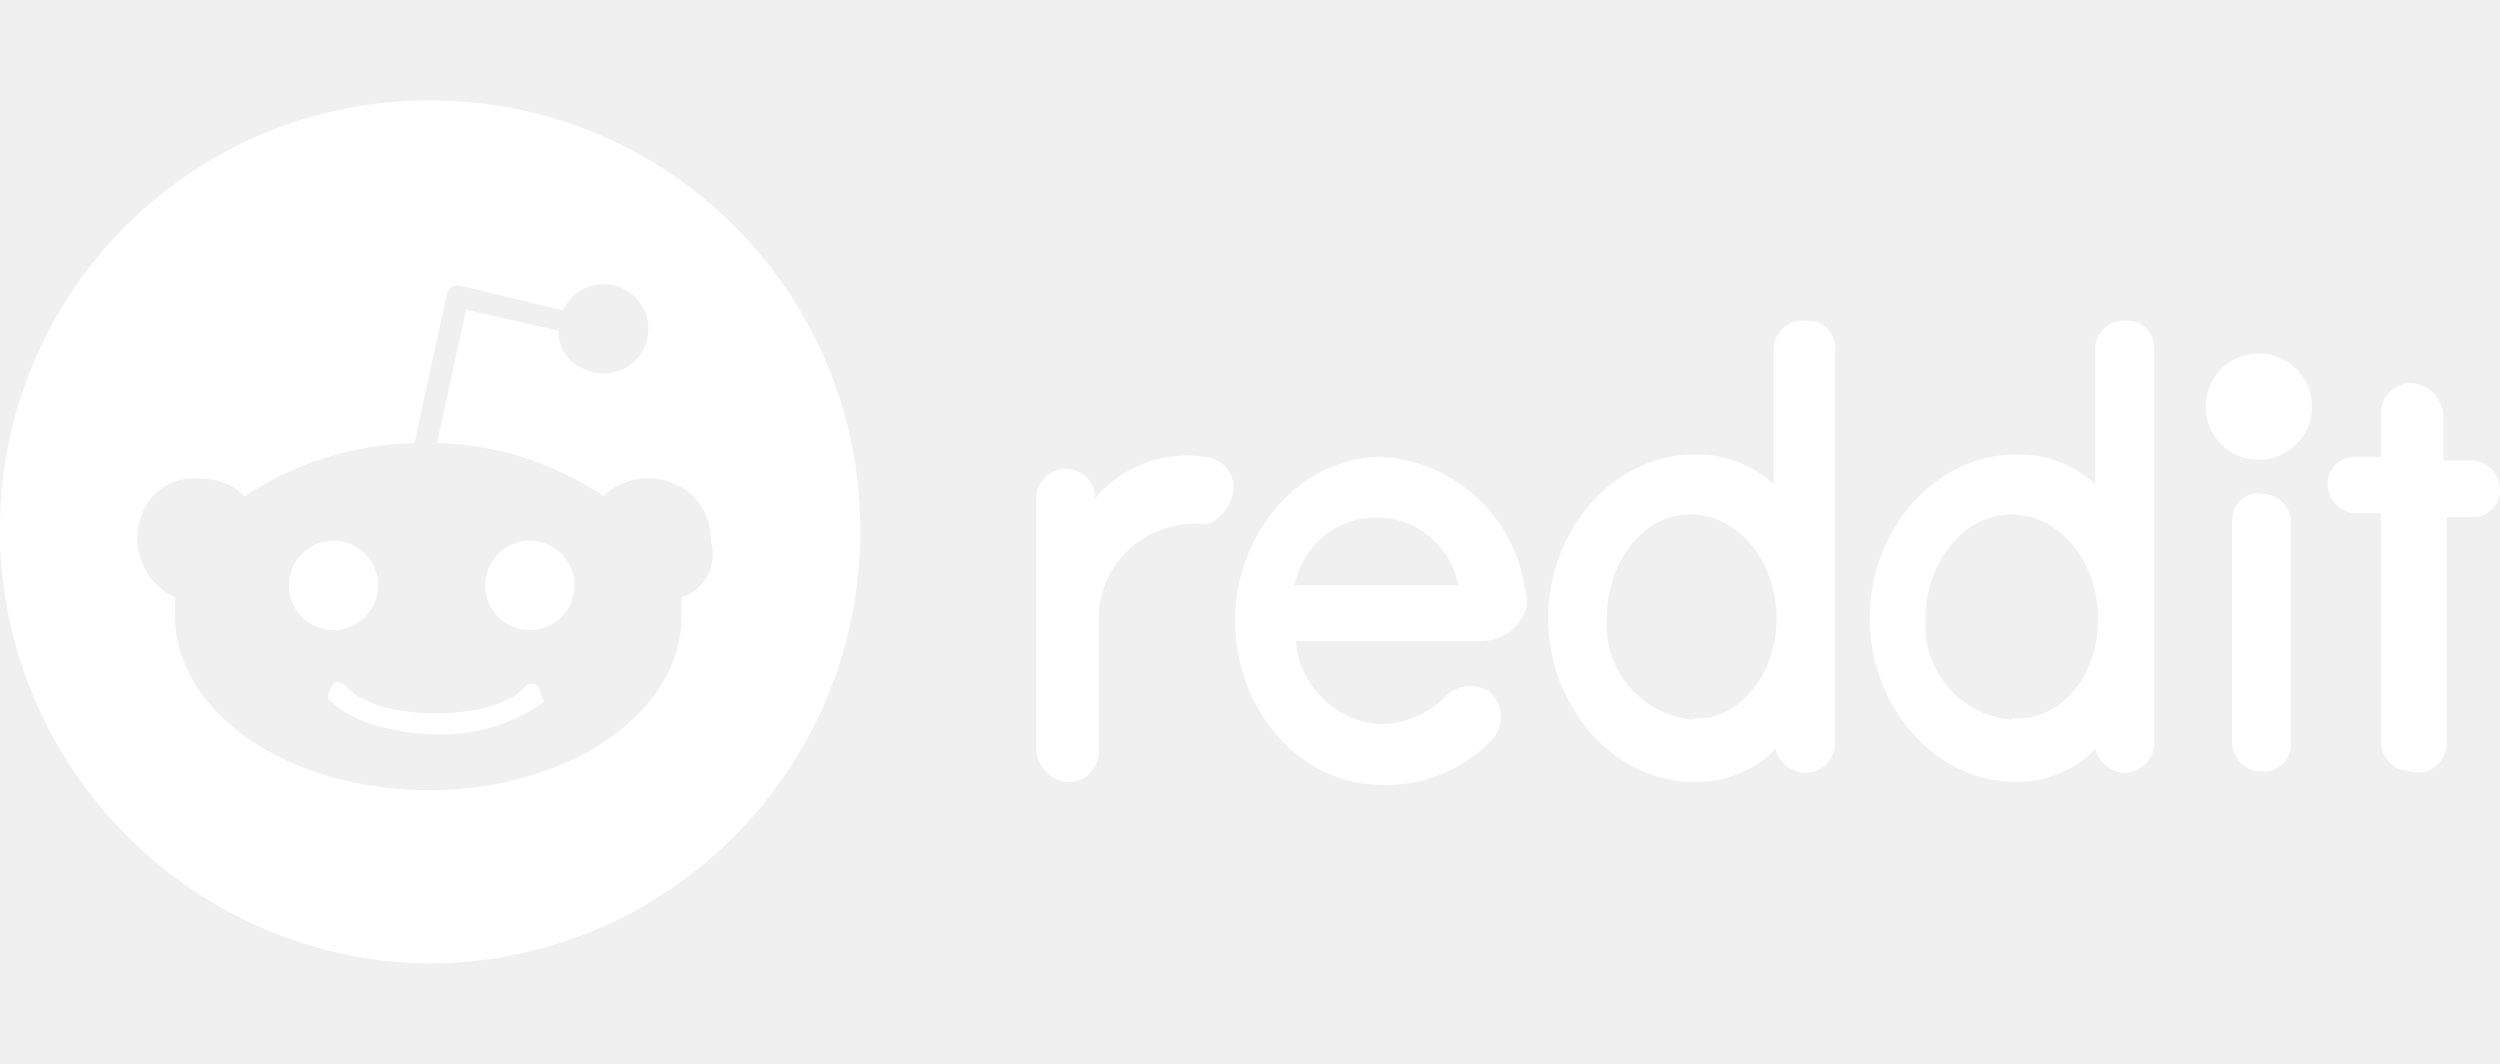
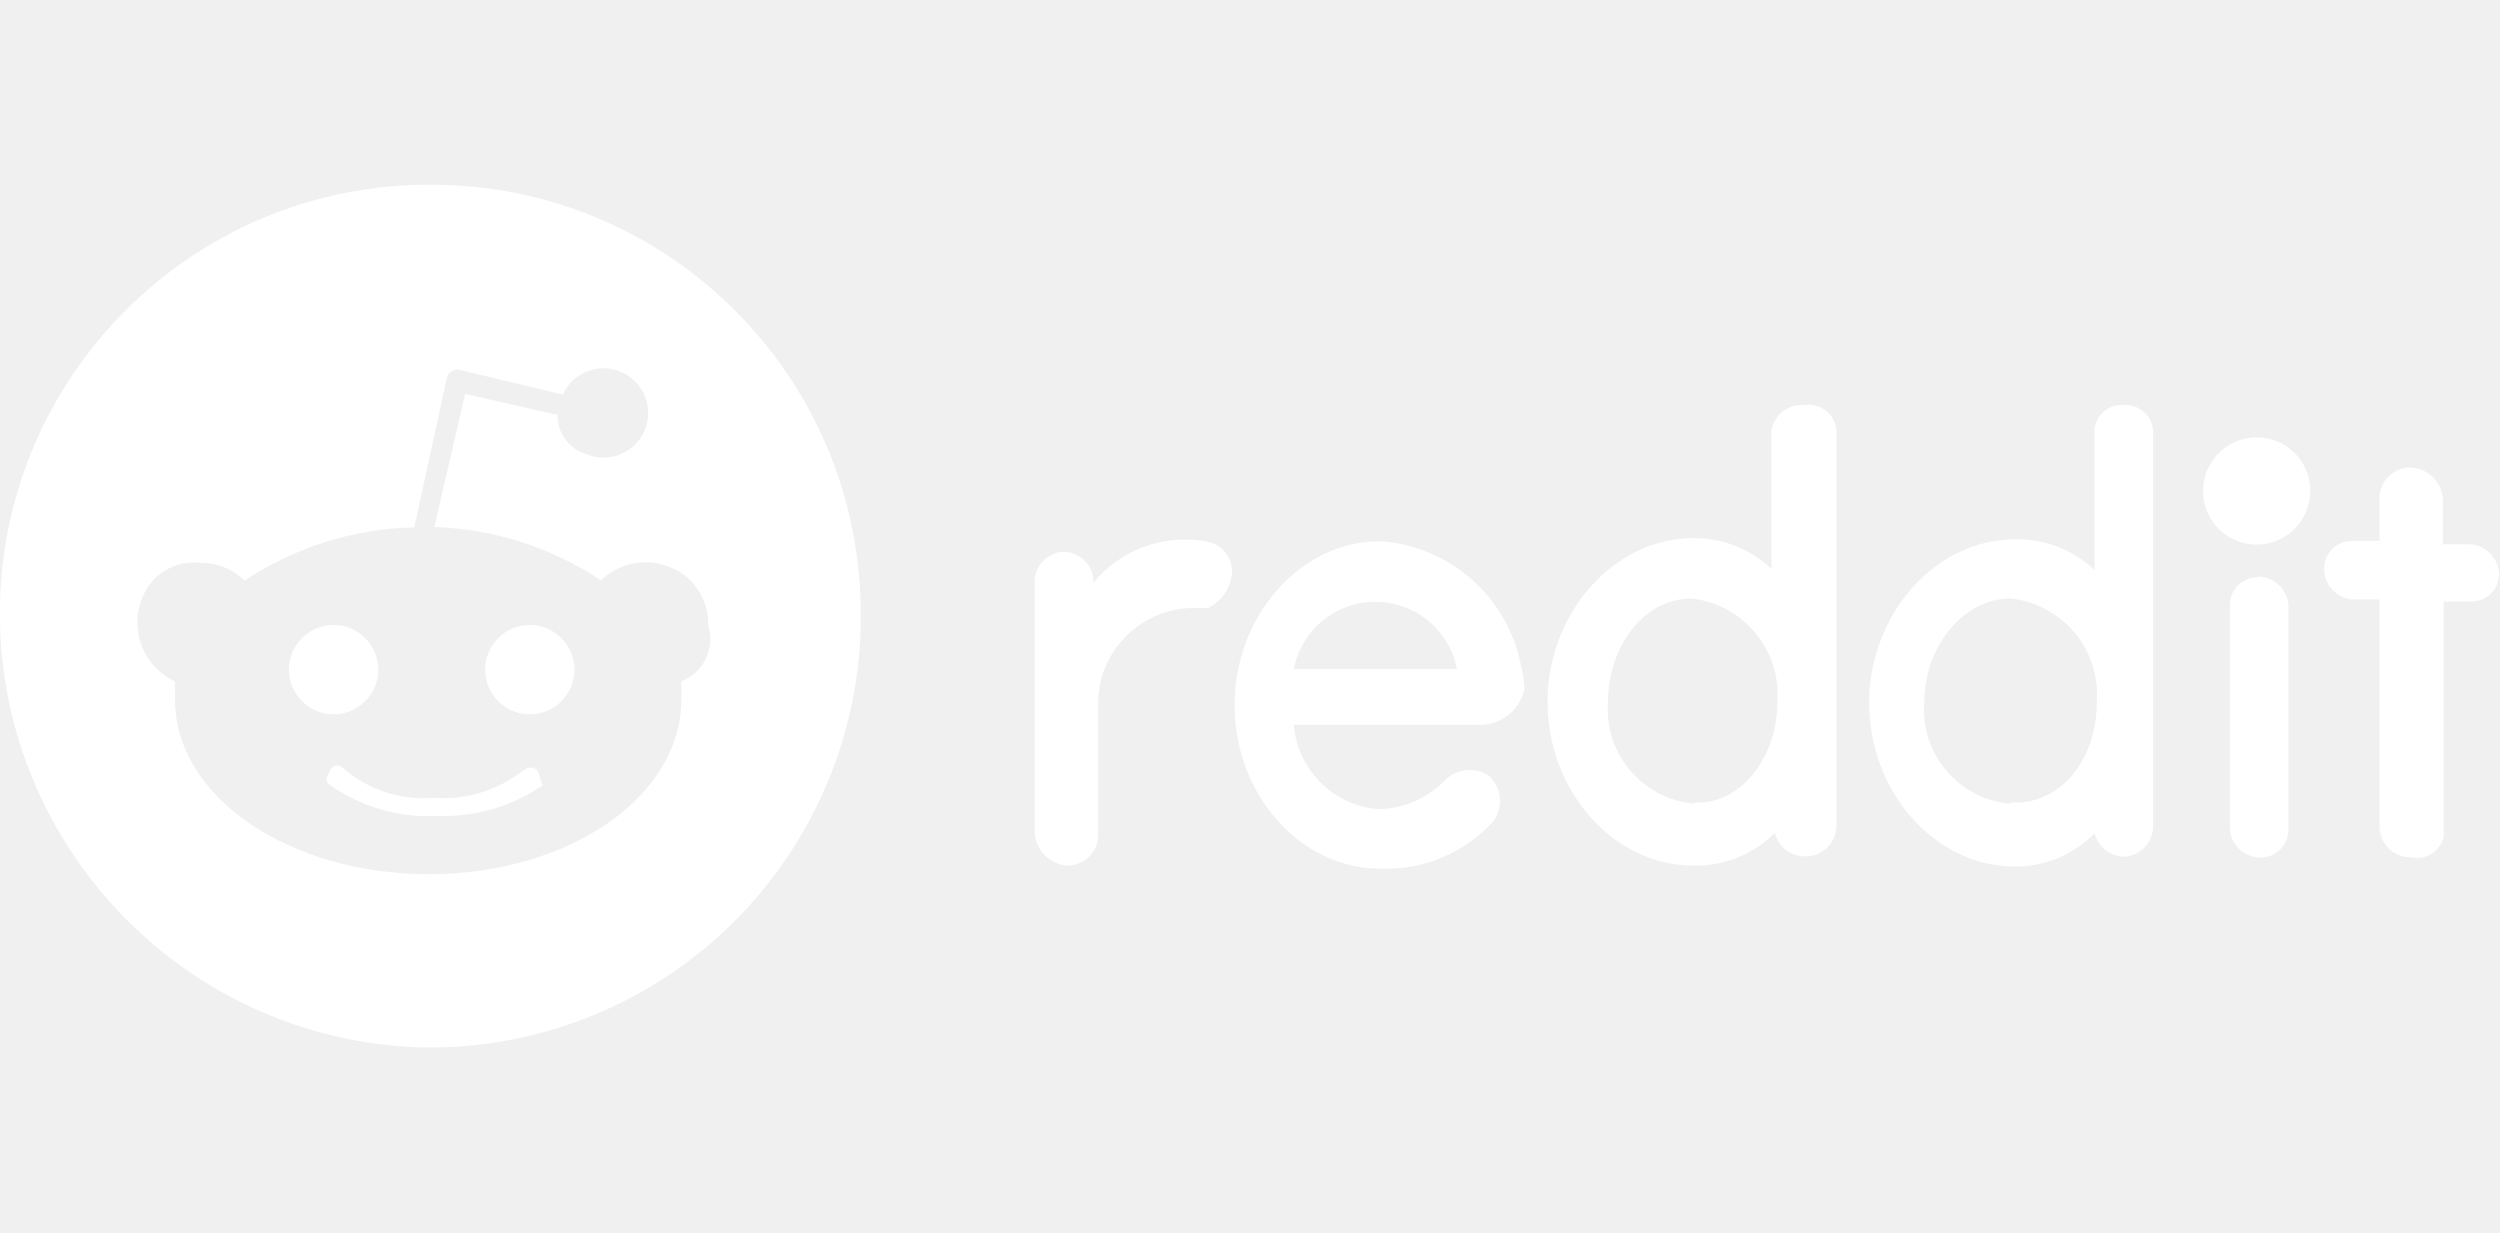
- <svg xmlns="http://www.w3.org/2000/svg" id="Camada_1" data-name="Camada 1" viewBox="0 0 94 40">
+ <svg xmlns="http://www.w3.org/2000/svg" id="Camada_1" data-name="Camada 1" viewBox="0 0 81.16 40">
  <defs>
    <style>.cls-1{fill:#fff;}</style>
  </defs>
-   <path class="cls-1" d="M84.93,13.29a2,2,0,1,0,2,2h0A2,2,0,0,0,84.93,13.29Z" />
-   <path class="cls-1" d="M51.92,17.18c-3,0-5.48,2.82-5.48,6.17s2.46,6.16,5.48,6.16a5.43,5.43,0,0,0,4.26-1.79A1.28,1.28,0,0,0,56,26h0a1.34,1.34,0,0,0-1.57.11,3.51,3.51,0,0,1-2.58,1.12,3.42,3.42,0,0,1-3.13-3.13h7a1.73,1.73,0,0,0,1.69-1.34c0-.32-.07-.63-.13-.94A5.78,5.78,0,0,0,51.92,17.18ZM48.68,22a3.13,3.13,0,0,1,6.15,0Z" />
-   <path class="cls-1" d="M45.32,17.18a4.47,4.47,0,0,0-4.14,1.56v-.11a1.12,1.12,0,0,0-1.22-1,1.13,1.13,0,0,0-1,1v9.54a1.3,1.3,0,0,0,1.13,1.23,1.14,1.14,0,0,0,1.22-1v-5a3.58,3.58,0,0,1,3.47-3.7,3.38,3.38,0,0,1,.45,0h.22a1.64,1.64,0,0,0,.94-1.34A1.18,1.18,0,0,0,45.32,17.18Z" />
-   <path class="cls-1" d="M84.93,18.54a1,1,0,0,0-1,1h0V28a1.11,1.11,0,0,0,1.21,1h0a1,1,0,0,0,1-1V19.56a1.12,1.12,0,0,0-1.2-1Z" />
-   <path class="cls-1" d="M67.93,12.06a1.11,1.11,0,0,0-1.24.94v5.21a4.21,4.21,0,0,0-3-1.12c-3,0-5.48,2.82-5.48,6.15s2.46,6.16,5.48,6.16a4.15,4.15,0,0,0,3.07-1.23,1.2,1.2,0,0,0,1.12.89A1.12,1.12,0,0,0,69,27.94h0V13.06a1,1,0,0,0-1-1Zm-4.26,15a3.56,3.56,0,0,1-3.25-3.81c0-2.13,1.35-3.91,3.14-3.91s3.24,1.78,3.24,3.91-1.45,3.87-3.13,3.76Z" />
-   <path class="cls-1" d="M80,12.06a1.09,1.09,0,0,0-1.22.94v5.21a4.19,4.19,0,0,0-3-1.12c-3,0-5.48,2.82-5.48,6.15s2.46,6.16,5.48,6.16a4.1,4.1,0,0,0,3-1.23,1.21,1.21,0,0,0,1.12.89A1.13,1.13,0,0,0,81,27.94V13.06a1,1,0,0,0-1-1Zm-4.36,15a3.55,3.55,0,0,1-3.24-3.81c0-2.13,1.45-3.91,3.24-3.91s3.25,1.78,3.25,3.91-1.35,3.87-3.25,3.76Z" />
-   <path class="cls-1" d="M93,17.31H91.87V15.64a1.29,1.29,0,0,0-1.12-1.23,1.14,1.14,0,0,0-1.23,1.05v1.72h-1a1,1,0,0,0-1,1,1.12,1.12,0,0,0,1,1.12h1v8.61A1.12,1.12,0,0,0,90.63,29h0a1.05,1.05,0,0,0,1.31-.74A1.17,1.17,0,0,0,92,28V19.44h1a1,1,0,0,0,1-1h0A1.12,1.12,0,0,0,93,17.31Z" />
-   <path class="cls-1" d="M19.74,25.82c-.66.78-2.23,1-3.35,1s-2.68-.22-3.36-1c-.22-.23-.44-.23-.56,0s-.22.45,0,.56c1.13,1.11,3.36,1.23,4,1.23a6.6,6.6,0,0,0,4-1.23c-.11-.11-.11-.34-.22-.56A.34.34,0,0,0,19.74,25.82Z" />
-   <circle class="cls-1" cx="19.92" cy="22.01" r="1.68" />
-   <path class="cls-1" d="M15.78,3.78A16.13,16.13,0,0,0,0,20.25v.09A16.36,16.36,0,0,0,15.66,36.22,16.25,16.25,0,0,0,32.34,20.45v-.89A16.14,16.14,0,0,0,15.85,3.78h-.07Zm9.85,18.68v.67c0,3.69-4.25,6.58-9.51,6.58s-9.54-2.89-9.54-6.58v-.67a2.44,2.44,0,0,1-1.24-3.13A2.05,2.05,0,0,1,7.52,18a2.29,2.29,0,0,1,1.68.66,12,12,0,0,1,6.38-2l1.22-5.59a.43.43,0,0,1,.12-.22.41.41,0,0,1,.33-.12l3.92.94A1.68,1.68,0,1,1,22,13.89,1.51,1.51,0,0,1,21,12.43l-3.47-.78-1.1,5a11.92,11.92,0,0,1,6.26,2,2.46,2.46,0,0,1,3.37,0,2.36,2.36,0,0,1,.67,1.69A1.71,1.71,0,0,1,25.63,22.46Z" />
-   <circle class="cls-1" cx="12.54" cy="22.01" r="1.68" />
+   <path class="cls-1" d="M73.29,14.2A1.74,1.74,0,1,0,75,15.94h0A1.73,1.73,0,0,0,73.29,14.2Z" />
+   <path class="cls-1" d="M44.8,17.57c-2.59,0-4.72,2.43-4.72,5.32S42.2,28.2,44.8,28.2a4.69,4.69,0,0,0,3.68-1.54,1.11,1.11,0,0,0-.16-1.49h0a1.16,1.16,0,0,0-1.35.1,3.11,3.11,0,0,1-2.22,1A3,3,0,0,1,42,23.53h6a1.48,1.48,0,0,0,1.49-1.15,3.6,3.6,0,0,0-.12-.81A5,5,0,0,0,44.8,17.57ZM42,21.72a2.7,2.7,0,0,1,5.3,0Z" />
+   <path class="cls-1" d="M39.11,17.57a3.85,3.85,0,0,0-3.61,1.34v-.09a1,1,0,0,0-1-.91h0a1,1,0,0,0-.91.9v8.23a1.14,1.14,0,0,0,1.06,1.06,1,1,0,0,0,1-.9V22.93a3.11,3.11,0,0,1,3-3.19h.57A1.42,1.42,0,0,0,40,18.58,1,1,0,0,0,39.11,17.57Z" />
+   <path class="cls-1" d="M73.29,18.74a.9.9,0,0,0-.9.9h0v7.3a1,1,0,0,0,1,.9h0a.9.9,0,0,0,.9-.9V19.62a1,1,0,0,0-1-.9h0Z" />
+   <path class="cls-1" d="M58.58,13.15a1,1,0,0,0-1.07.81v4.51a3.64,3.64,0,0,0-2.54-1c-2.58,0-4.73,2.44-4.73,5.31s2.11,5.32,4.73,5.32a3.63,3.63,0,0,0,2.65-1.06,1,1,0,0,0,1,.76,1,1,0,0,0,1-1h0V14a.9.9,0,0,0-.9-.86ZM55,26.09a3.08,3.08,0,0,1-2.8-3.29c0-1.8,1.16-3.37,2.71-3.37a3.14,3.14,0,0,1,2.79,3.37c0,1.84-1.25,3.35-2.7,3.25Z" />
+   <path class="cls-1" d="M69,13.15a.9.9,0,0,0-1,.73A.22.22,0,0,0,68,14v4.51a3.6,3.6,0,0,0-2.59-1c-2.59,0-4.73,2.44-4.73,5.31s2.12,5.31,4.73,5.31A3.59,3.59,0,0,0,68,27.05a1,1,0,0,0,1,.76,1,1,0,0,0,.9-1V14A.89.89,0,0,0,69,13.15ZM65.27,26.09a3.06,3.06,0,0,1-2.8-3.29c0-1.8,1.26-3.37,2.8-3.37a3.14,3.14,0,0,1,2.8,3.37c0,1.84-1.16,3.35-2.8,3.25Z" />
+   <path class="cls-1" d="M80.21,17.67h-.9V16.23a1.11,1.11,0,0,0-1-1.05,1,1,0,0,0-1.06.89h0v1.49h-.9a.9.9,0,0,0-.9.9,1,1,0,0,0,.9,1h.9v7.43a1,1,0,0,0,1,.94h0a.9.9,0,0,0,1.08-.65h0a1.89,1.89,0,0,0,0-.23V19.53h.9a.9.9,0,0,0,.9-.86h0a1,1,0,0,0-.94-1Z" />
+   <path class="cls-1" d="M17,25a4.16,4.16,0,0,1-2.89.9,4,4,0,0,1-2.9-.9c-.19-.2-.38-.2-.49,0s-.19.39,0,.49a5.57,5.57,0,0,0,3.45,1,5.77,5.77,0,0,0,3.46-1c-.09-.1-.09-.3-.19-.49a.31.31,0,0,0-.42,0Z" />
+   <circle class="cls-1" cx="17.2" cy="21.74" r="1.45" />
+   <path class="cls-1" d="M13.62,6A13.93,13.93,0,0,0,0,20.22v.07A14.12,14.12,0,0,0,13.52,34a14,14,0,0,0,14.42-13.6v-.77A13.94,13.94,0,0,0,13.7,6h-.08Zm8.5,16.12v.58c0,3.18-3.67,5.68-8.2,5.68s-8.24-2.5-8.24-5.68v-.58a2.1,2.1,0,0,1-1.06-2.71,1.79,1.79,0,0,1,1.87-1.14,2,2,0,0,1,1.45.58,10.33,10.33,0,0,1,5.51-1.73l1.05-4.83a.35.35,0,0,1,.1-.19.38.38,0,0,1,.29-.1l3.38.81A1.45,1.45,0,1,1,19,14.73h0a1.3,1.3,0,0,1-.9-1.26l-3-.68-1,4.32a10.35,10.35,0,0,1,5.41,1.73,2.09,2.09,0,0,1,2.9,0,2,2,0,0,1,.58,1.45A1.48,1.48,0,0,1,22.12,22.12Z" />
+   <circle class="cls-1" cx="10.83" cy="21.74" r="1.45" />
</svg>
